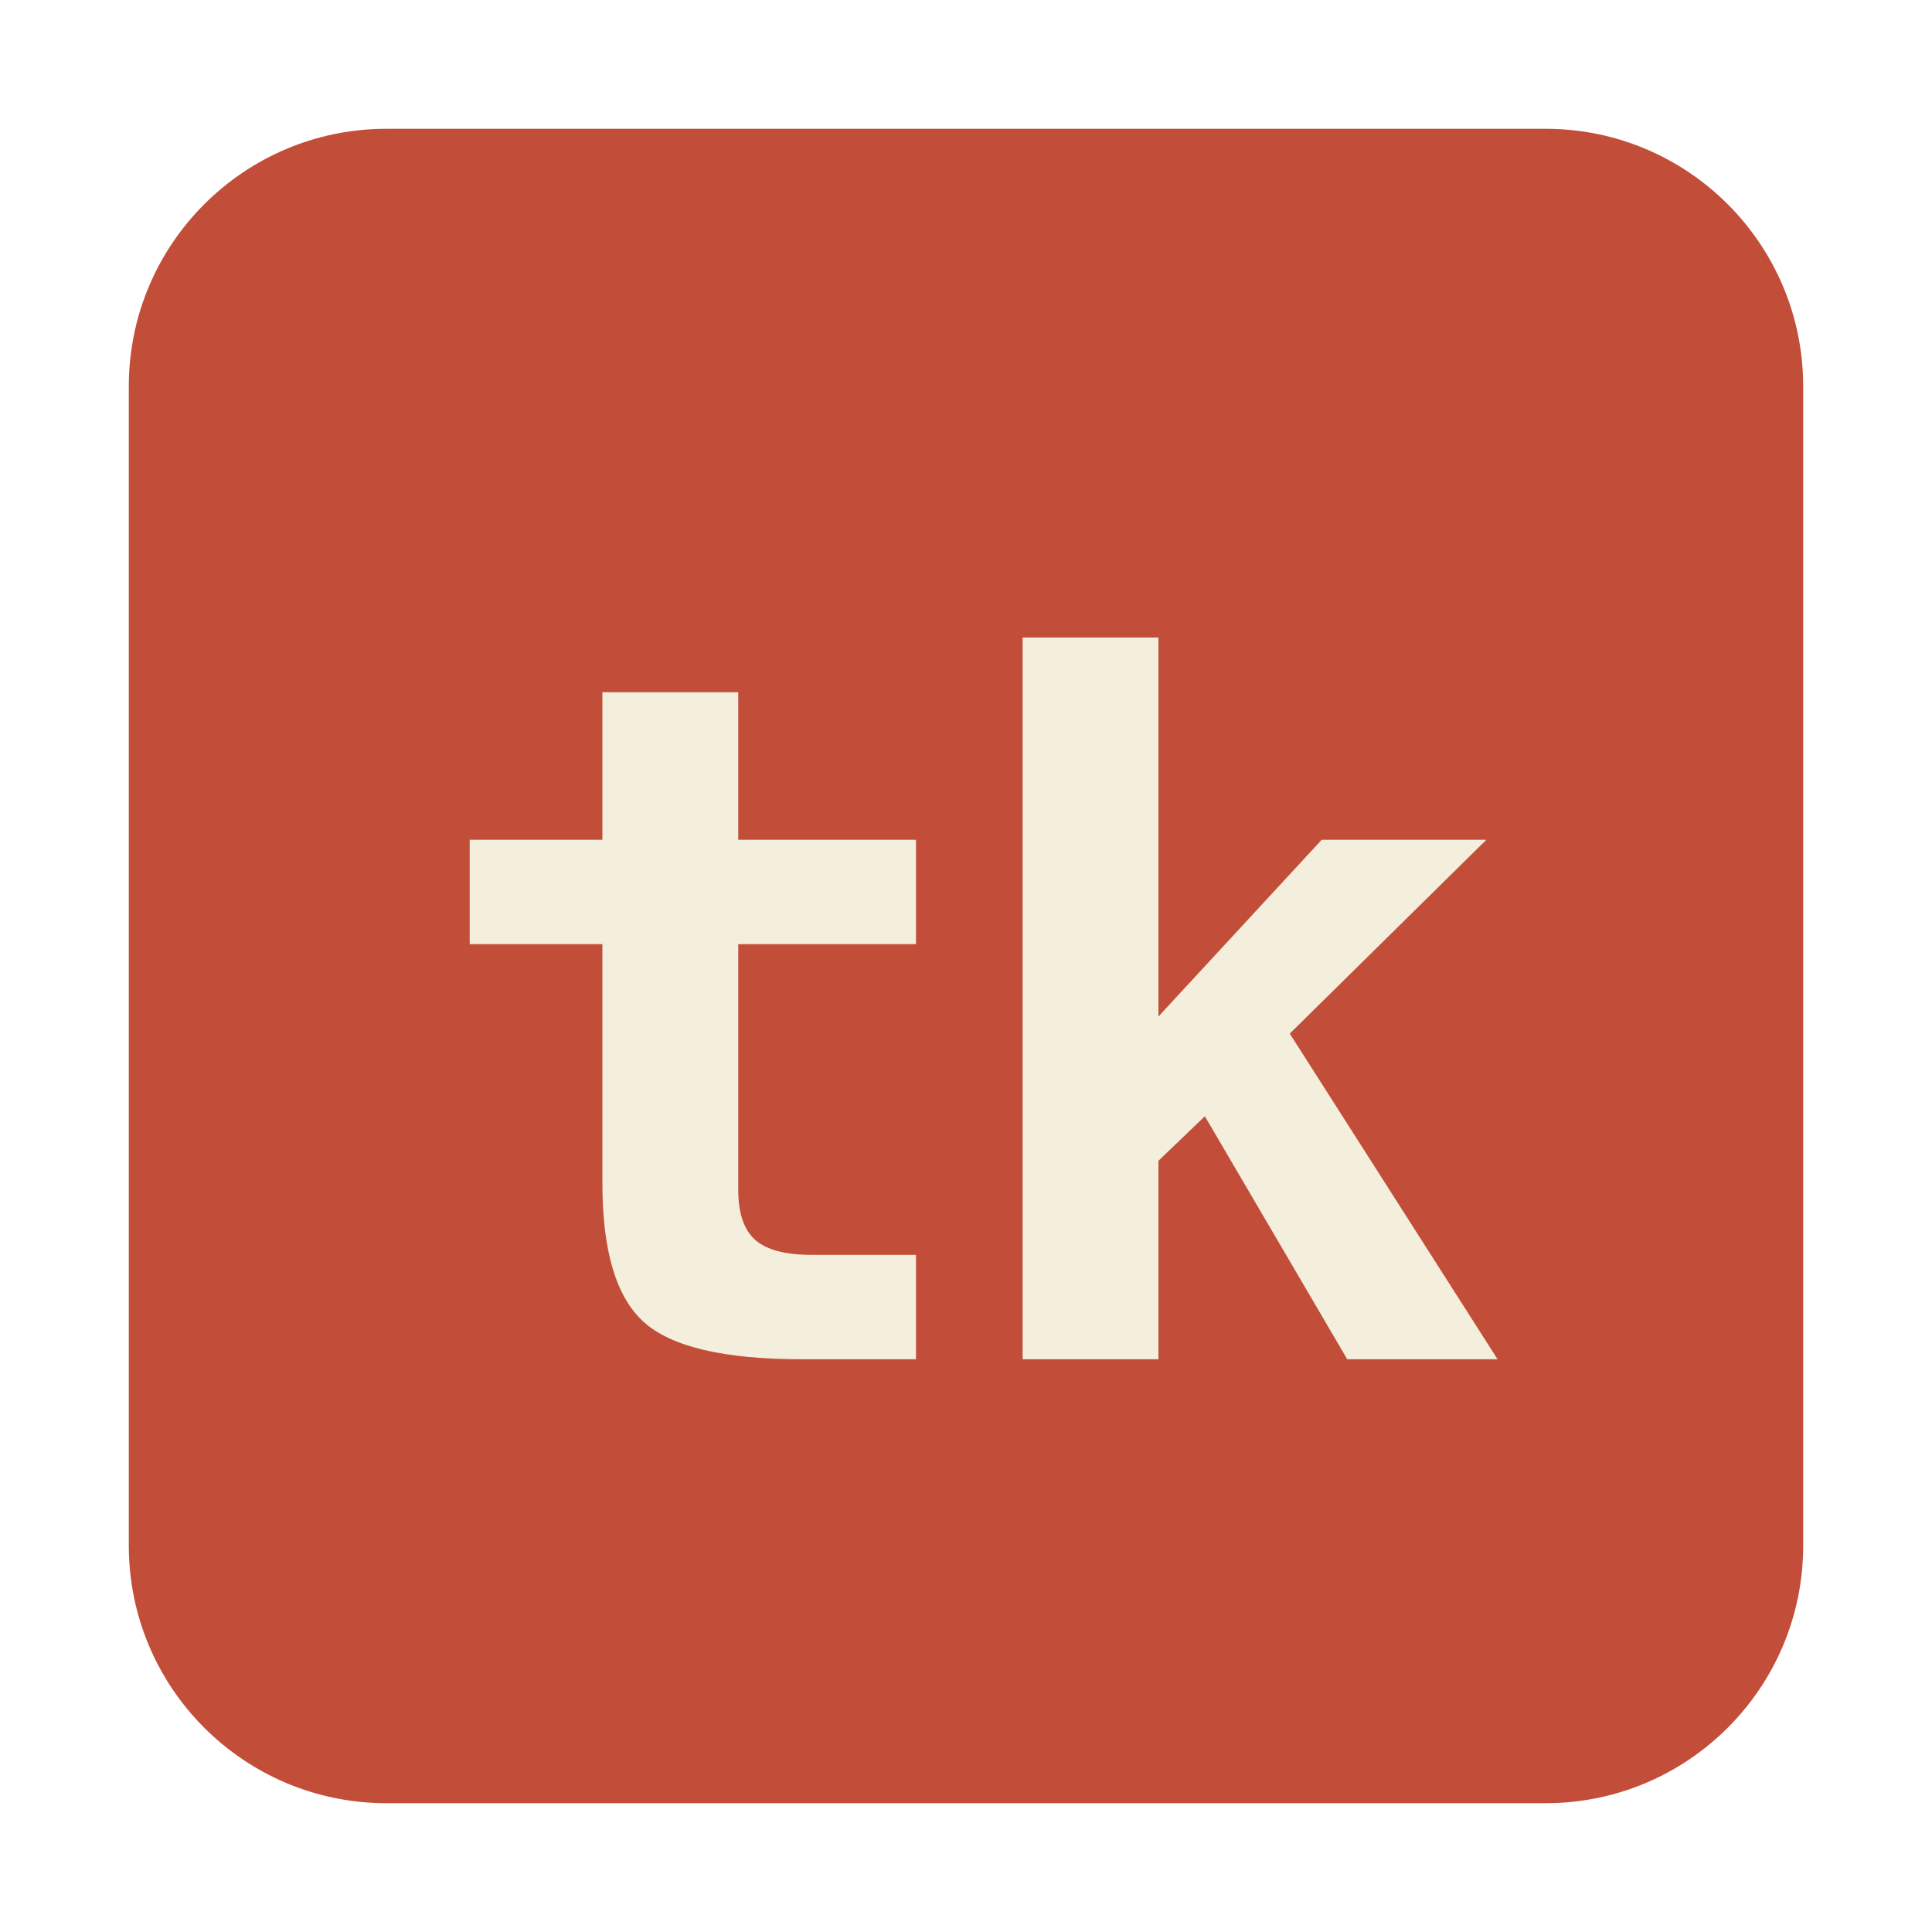
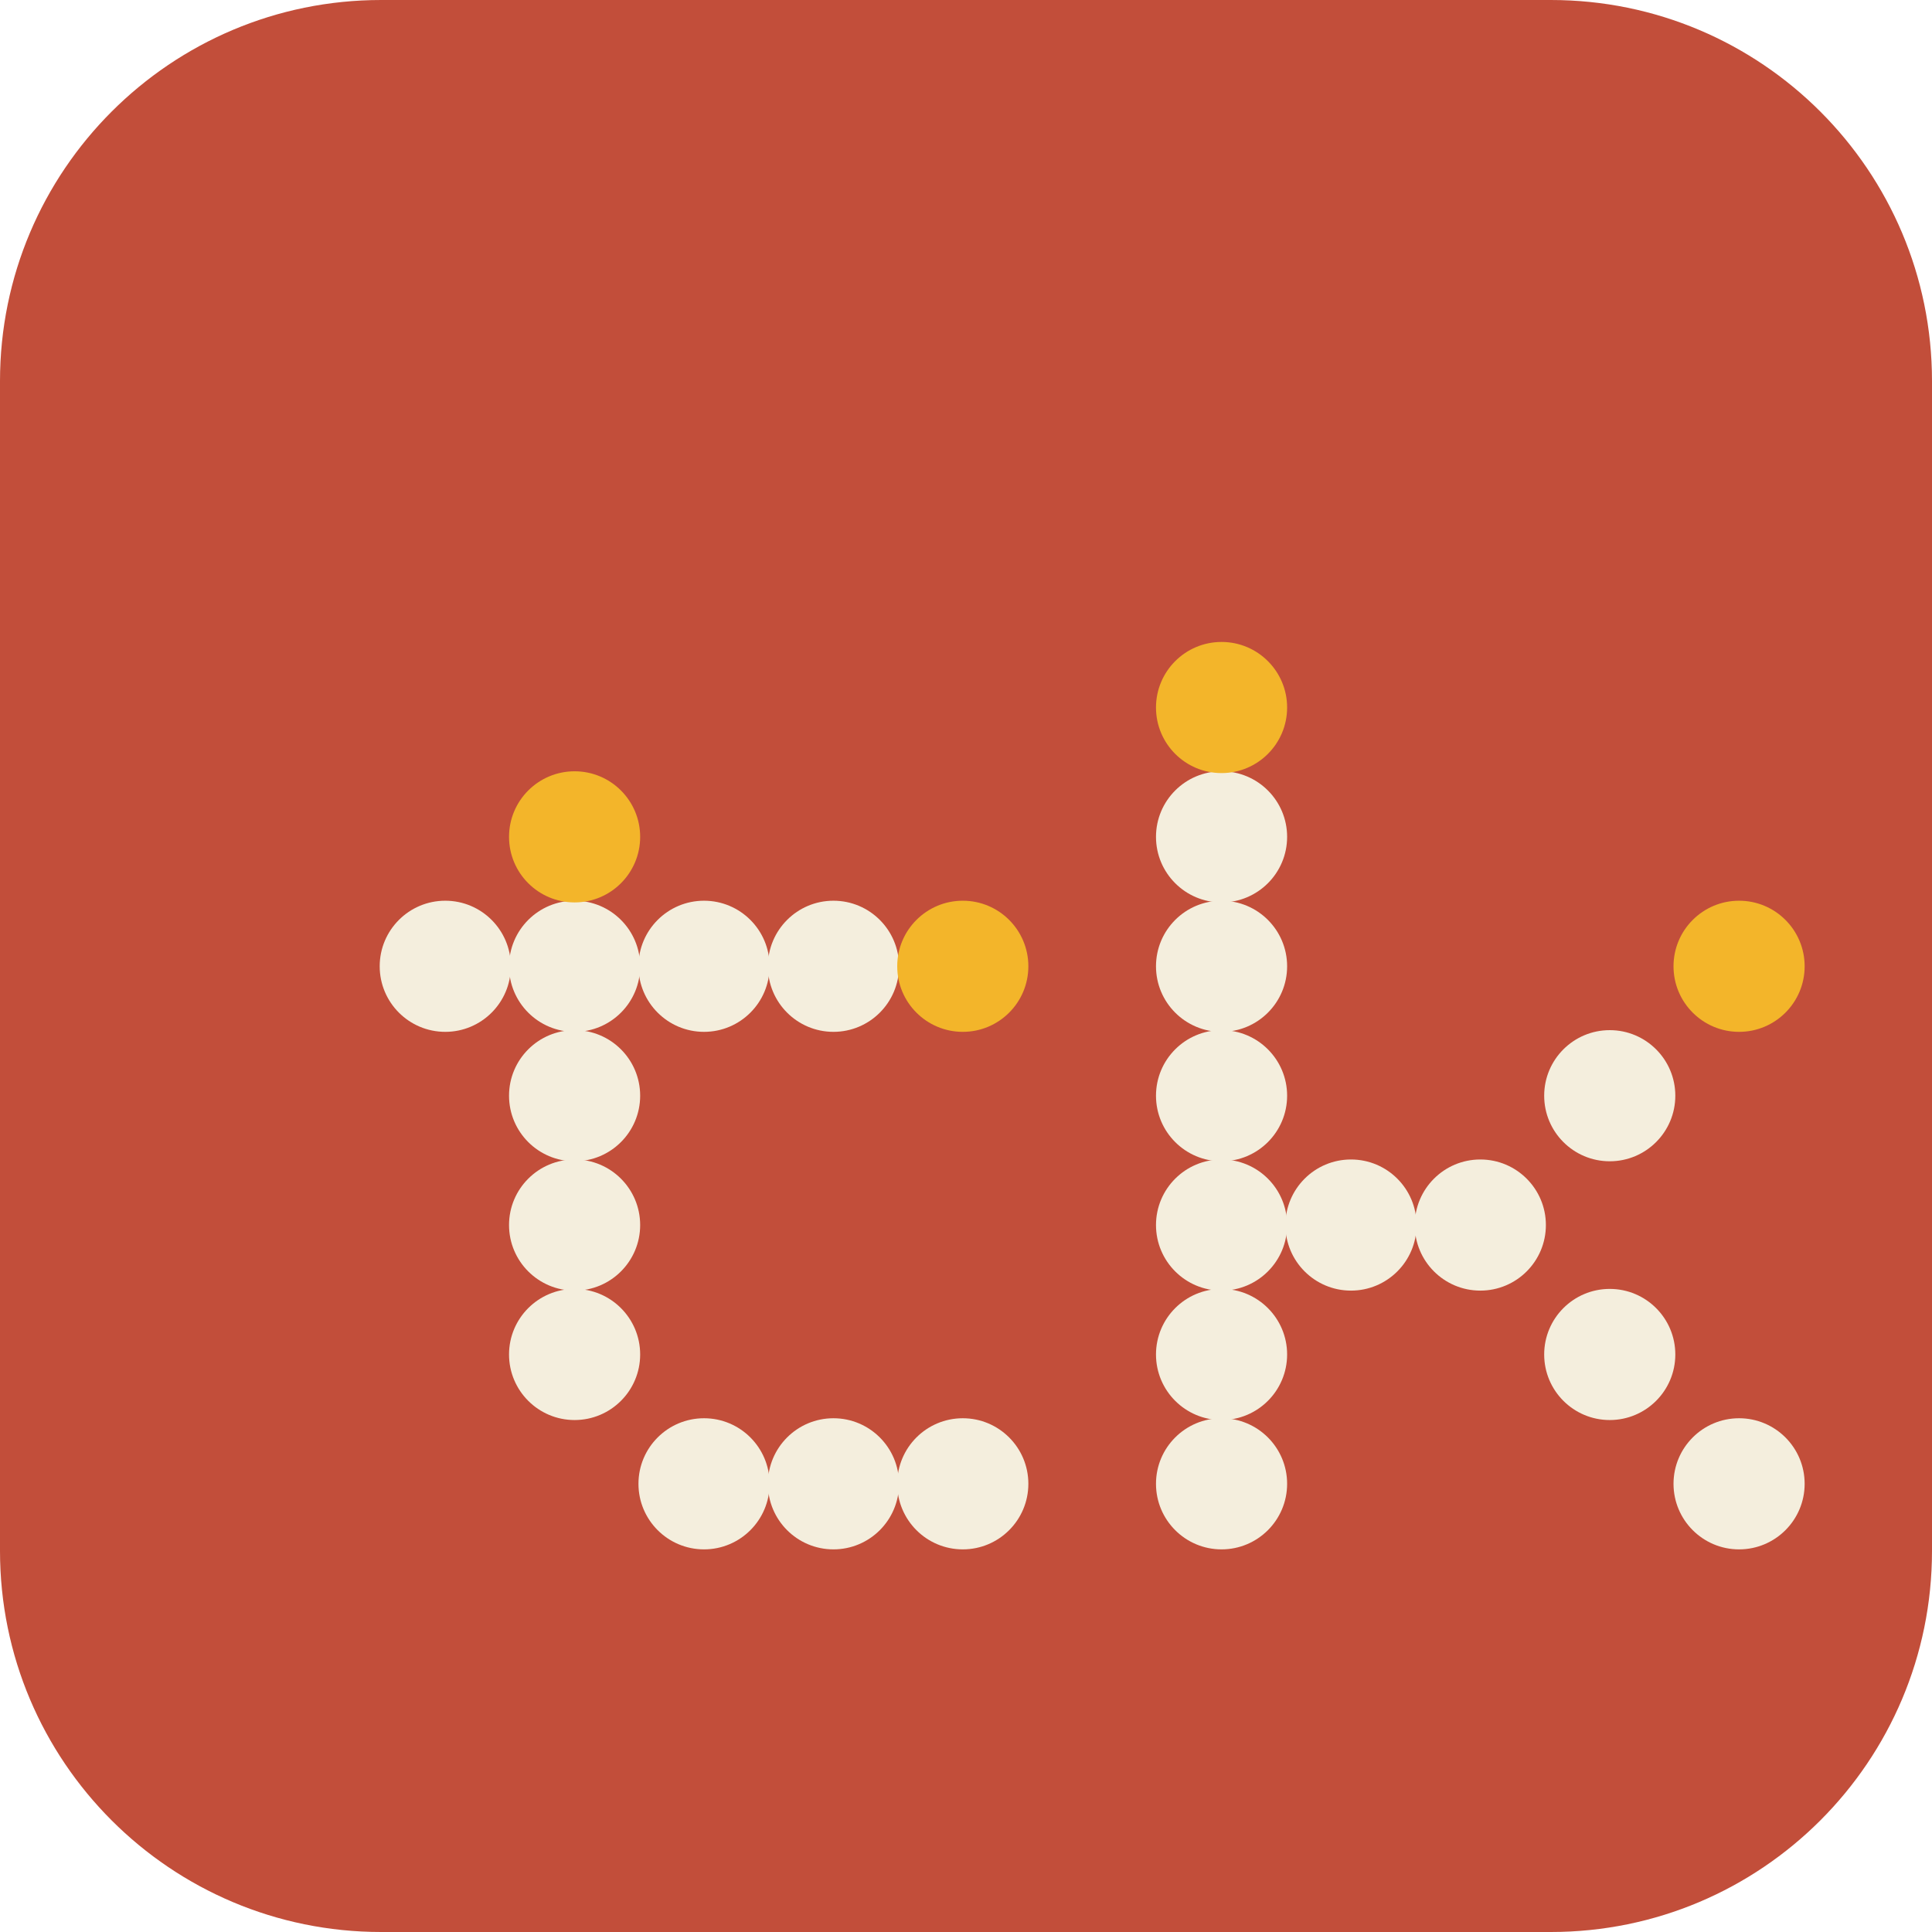
- <svg xmlns="http://www.w3.org/2000/svg" width="240" height="240" viewBox="0 0 240 240">
-   <rect x="16" y="16" width="208" height="208" rx="32" fill="#C24E3A" />
-   <text x="120" y="128" font-family="'Space Mono','JetBrains Mono',monospace" font-weight="700" font-size="118" letter-spacing="-6" fill="#F4EEDD" text-anchor="middle" dominant-baseline="central">tk</text>
+ <svg xmlns="http://www.w3.org/2000/svg" viewBox="0 0 2048 2048" role="img" aria-label="tokeniko">
+   <rect width="2048" height="2048" rx="404" fill="#C24E3A" />
+   <circle cx="1294.9" cy="887.1" r="69.5" fill="#F4EEDD" />
+   <circle cx="472" cy="1024.3" r="69.5" fill="#F4EEDD" />
+   <circle cx="609.1" cy="1024.3" r="69.5" fill="#F4EEDD" />
+   <circle cx="746.3" cy="1024.3" r="69.5" fill="#F4EEDD" />
+   <circle cx="883.5" cy="1024.3" r="69.5" fill="#F4EEDD" />
+   <circle cx="1294.9" cy="1024.3" r="69.5" fill="#F4EEDD" />
+   <circle cx="609.1" cy="1161.5" r="69.5" fill="#F4EEDD" />
+   <circle cx="1294.9" cy="1161.5" r="69.5" fill="#F4EEDD" />
+   <circle cx="1706.4" cy="1161.5" r="69.5" fill="#F4EEDD" />
+   <circle cx="609.1" cy="1298.6" r="69.5" fill="#F4EEDD" />
+   <circle cx="1294.9" cy="1298.6" r="69.5" fill="#F4EEDD" />
+   <circle cx="1432.1" cy="1298.6" r="69.5" fill="#F4EEDD" />
+   <circle cx="1569.2" cy="1298.6" r="69.5" fill="#F4EEDD" />
+   <circle cx="609.1" cy="1435.8" r="69.5" fill="#F4EEDD" />
+   <circle cx="1294.9" cy="1435.8" r="69.5" fill="#F4EEDD" />
+   <circle cx="1706.4" cy="1435.8" r="69.5" fill="#F4EEDD" />
+   <circle cx="746.3" cy="1572.9" r="69.5" fill="#F4EEDD" />
+   <circle cx="883.5" cy="1572.9" r="69.5" fill="#F4EEDD" />
+   <circle cx="1020.6" cy="1572.9" r="69.5" fill="#F4EEDD" />
+   <circle cx="1294.9" cy="1572.9" r="69.5" fill="#F4EEDD" />
+   <circle cx="1843.5" cy="1572.9" r="69.5" fill="#F4EEDD" />
+   <circle cx="1294.9" cy="750" r="69.5" fill="#F3B52A" />
+   <circle cx="609.1" cy="887.1" r="69.5" fill="#F3B52A" />
+   <circle cx="1020.6" cy="1024.3" r="69.5" fill="#F3B52A" />
+   <circle cx="1843.5" cy="1024.3" r="69.5" fill="#F3B52A" />
</svg>
